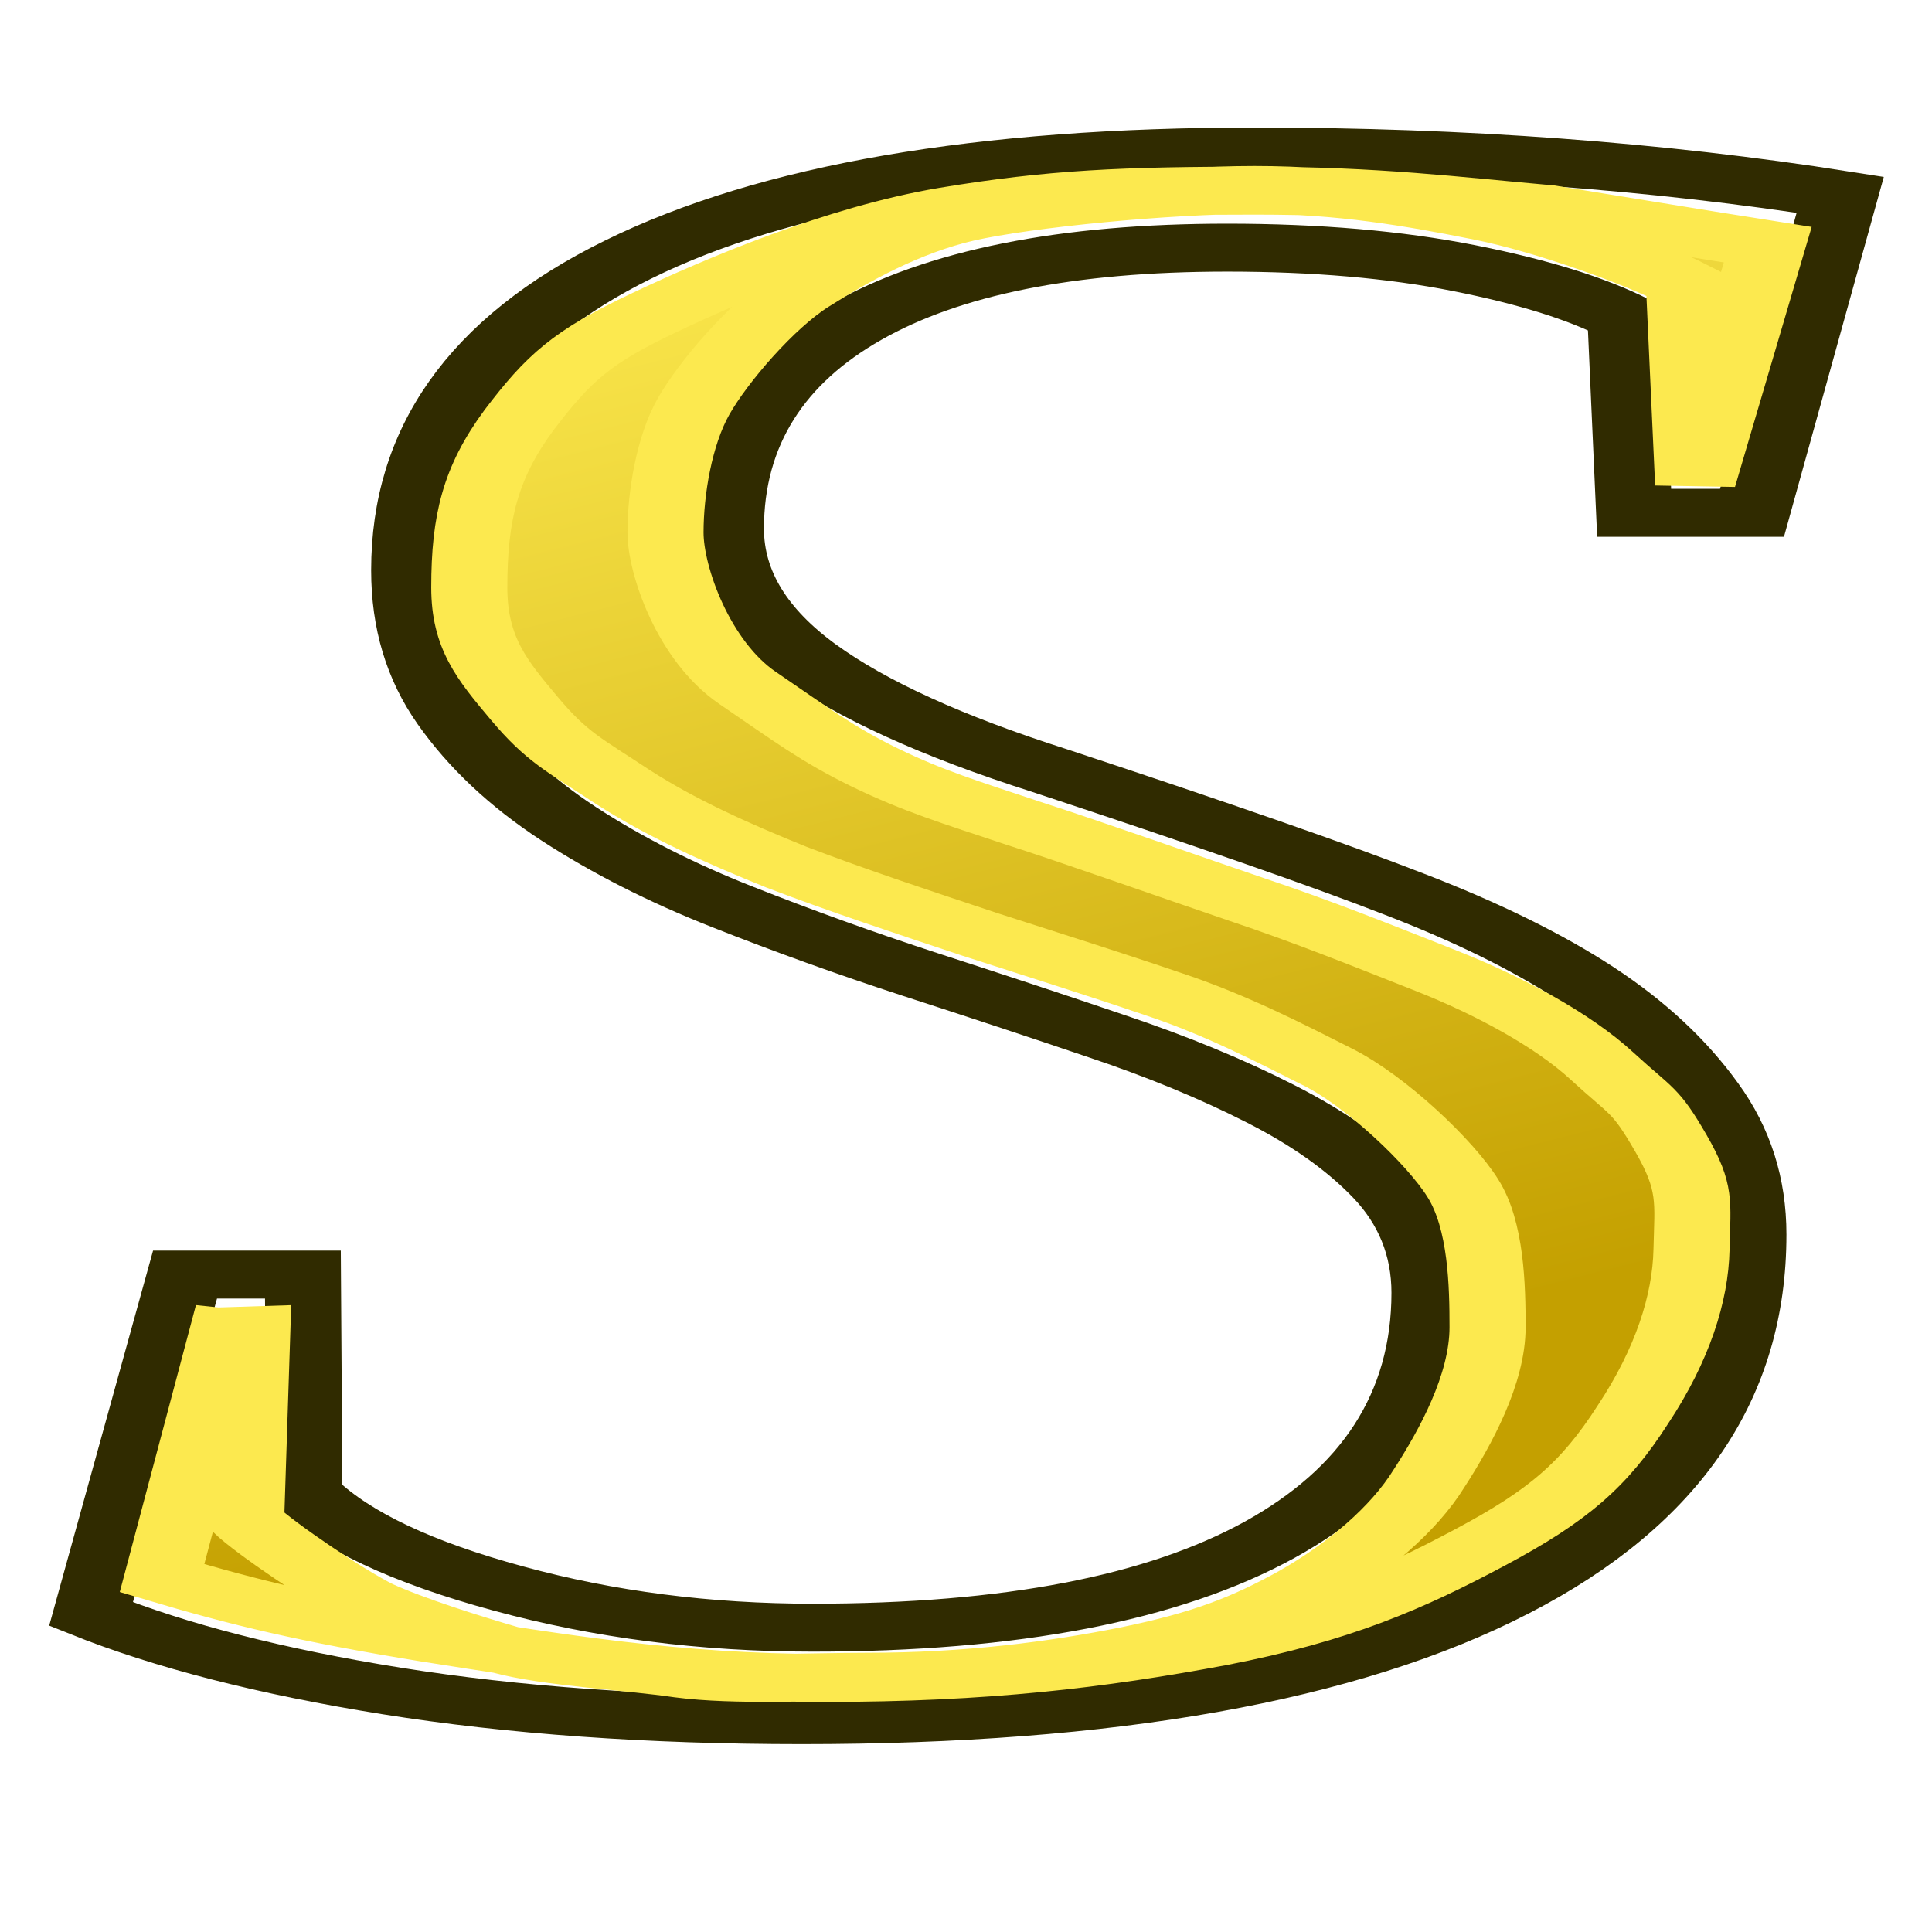
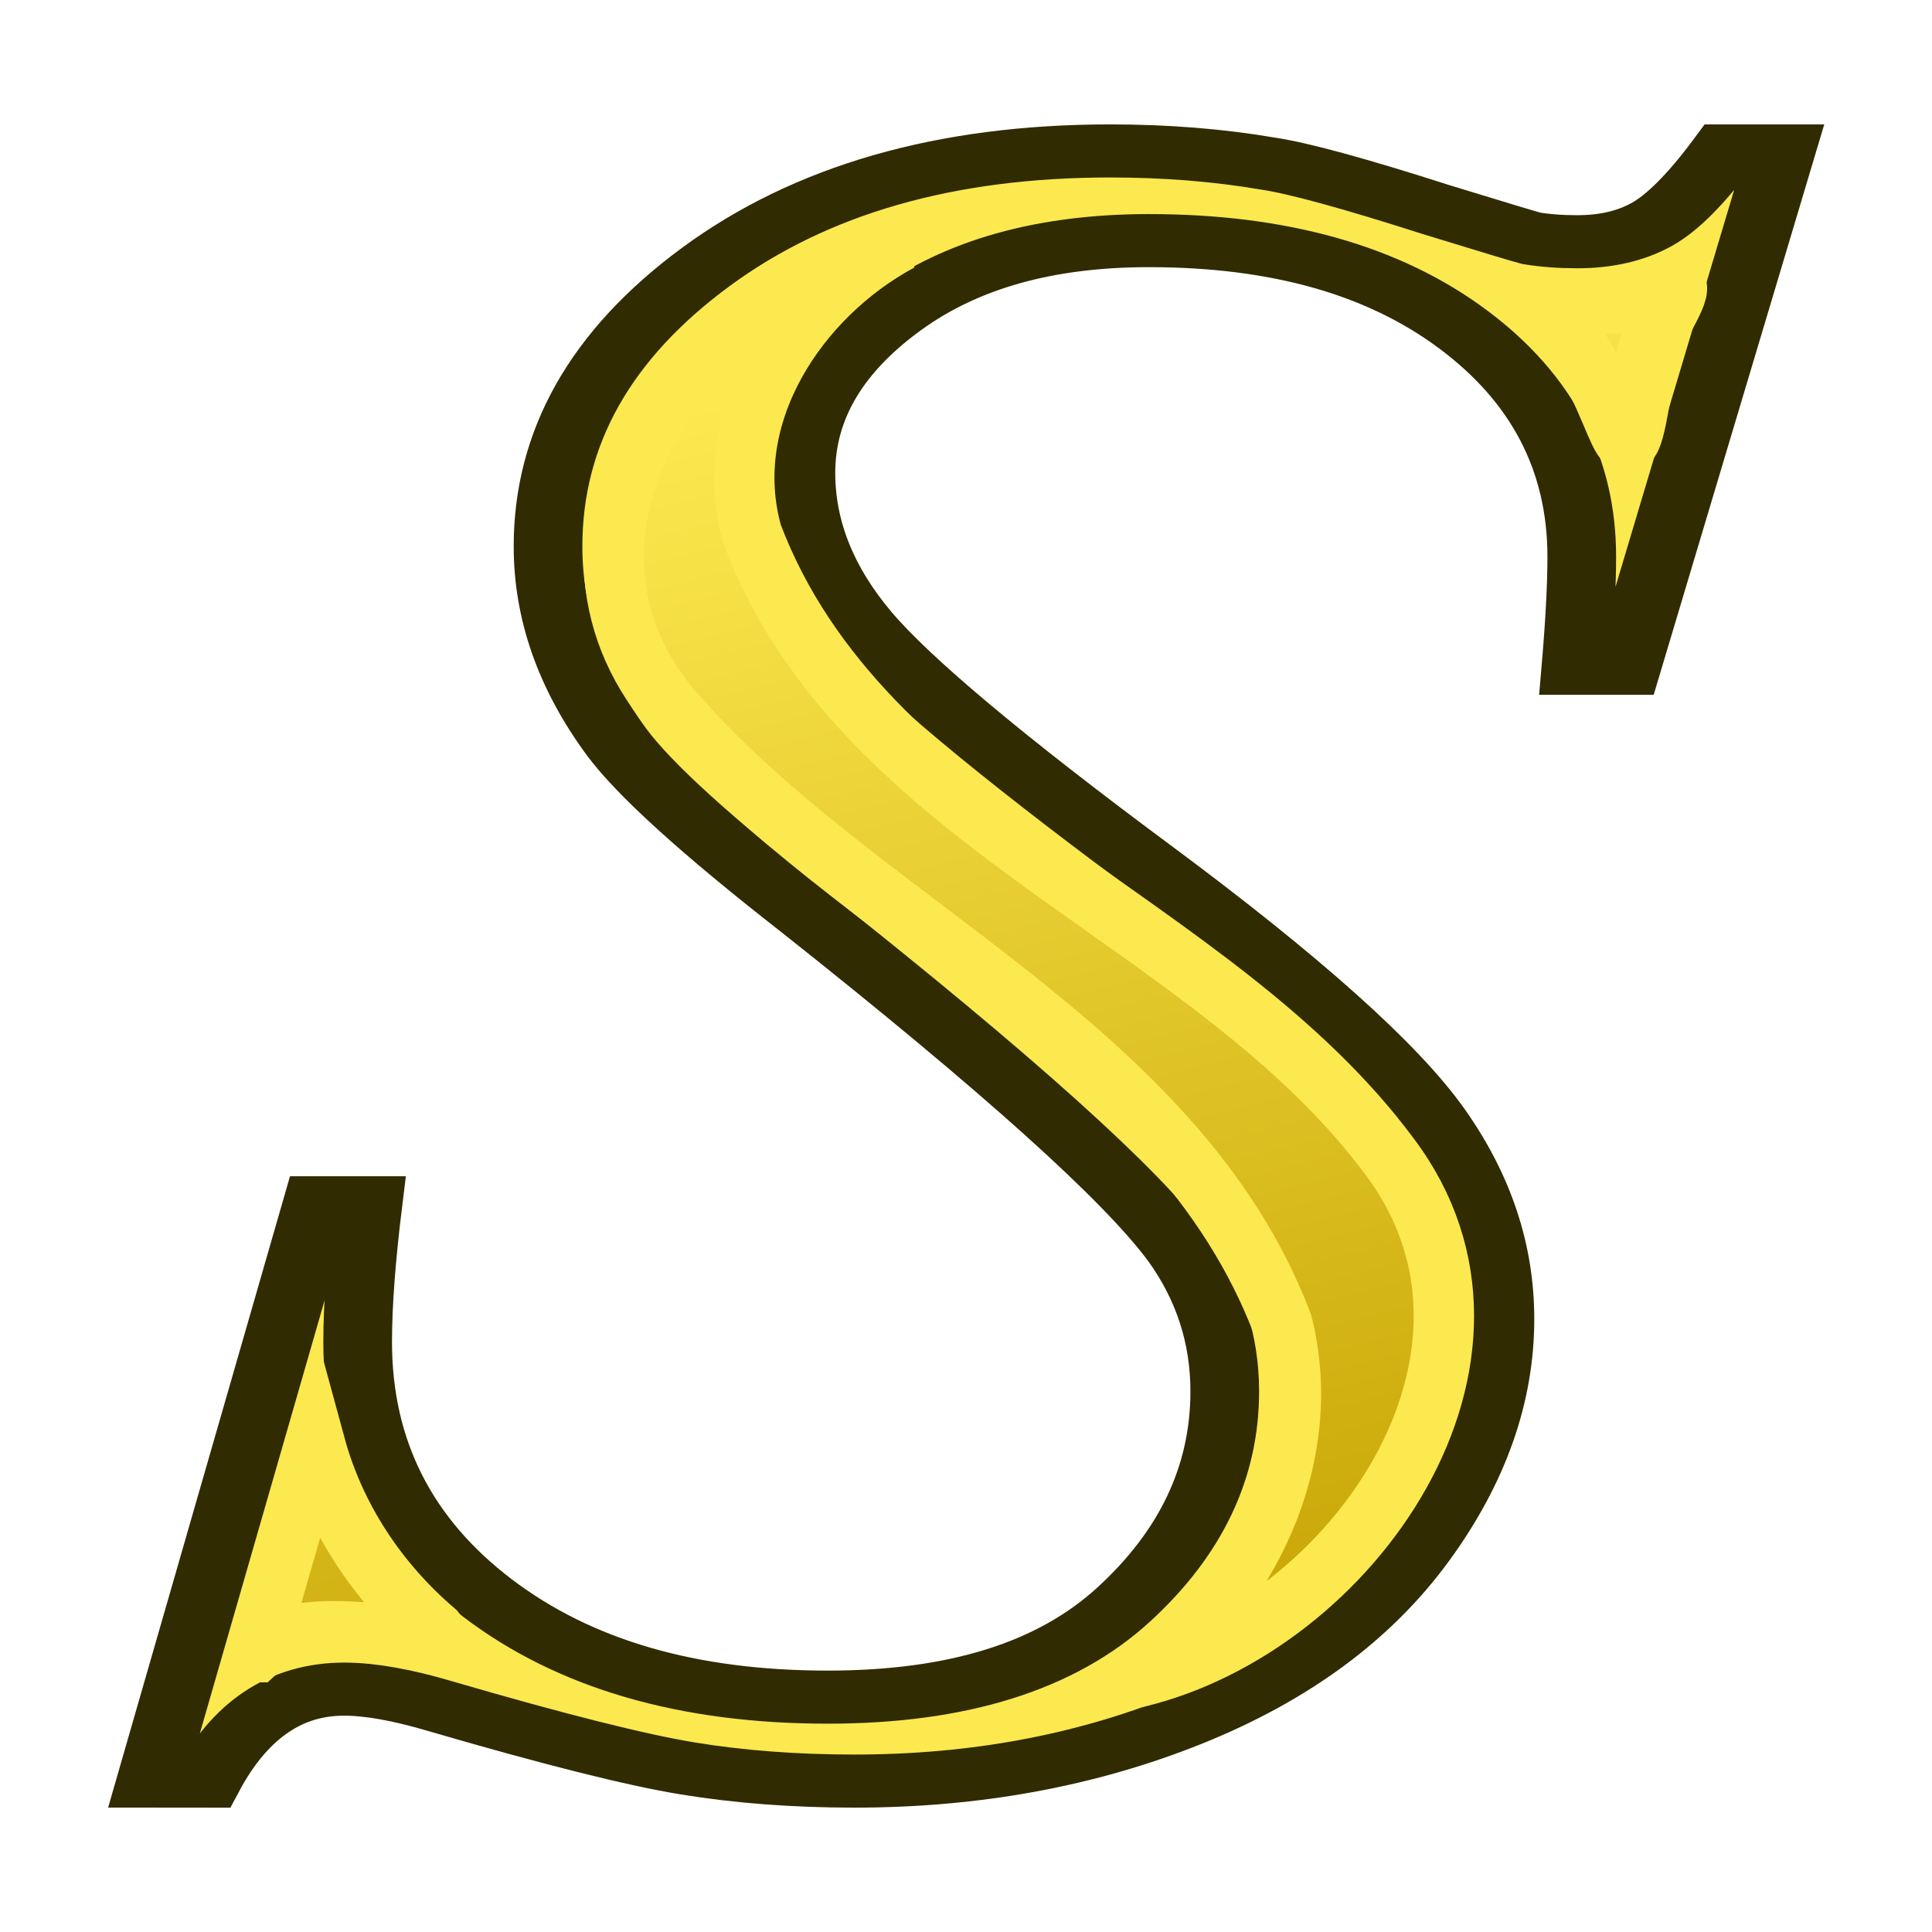
<svg xmlns="http://www.w3.org/2000/svg" xmlns:xlink="http://www.w3.org/1999/xlink" width="64px" height="64px" id="svg4594" version="1.1">
  <defs id="defs4596">
+     <linearGradient id="linearGradient3811">
+       <stop style="stop-color:#c4a000;stop-opacity:1" offset="0" id="stop3813" />
+       <stop style="stop-color:#fce94f;stop-opacity:1" offset="1" id="stop3815" />
+     </linearGradient>
    <linearGradient id="linearGradient3788">
      <stop style="stop-color:#c4a000;stop-opacity:1" offset="0" id="stop3790" />
      <stop style="stop-color:#fce94f;stop-opacity:1" offset="1" id="stop3792" />
    </linearGradient>
    <linearGradient xlink:href="#linearGradient3788" id="linearGradient3794" x1="36.047" y1="50.471" x2="20.476" y2="11.794" gradientUnits="userSpaceOnUse" />
+     <linearGradient xlink:href="#linearGradient3811" id="linearGradient3817" x1="43.087" y1="57.876" x2="31.328" y2="11.34" gradientUnits="userSpaceOnUse" />
  </defs>
  <g id="layer1">
-     <g id="g4061" style="fill:none;stroke:#302b00;stroke-width:1.644" transform="matrix(1.217974,0,0,1.215783,51.94122,20.09267)">
-       <text transform="scale(1.258685,0.79448)" id="text3103" y="37.41" x="-32.85" style="font-size:80.067px;font-style:italic;font-variant:normal;font-weight:normal;font-stretch:normal;text-align:start;line-height:125%;letter-spacing:0px;word-spacing:0px;writing-mode:lr-tb;text-anchor:start;color:#000000;fill:none;stroke:#302b00;stroke-width:1.644;stroke-linecap:butt;stroke-linejoin:miter;stroke-miterlimit:4;stroke-opacity:1;stroke-dasharray:none;stroke-dashoffset:0;marker:none;visibility:visible;display:inline;overflow:visible;enable-background:accumulate;font-family:Times New Roman;-inkscape-font-specification:'Times New Roman, Italic'" xml:space="preserve">
-         <tspan style="fill:none;stroke:#302b00;stroke-width:1.644" y="37.41" x="-32.85" id="tspan3105">S</tspan>
-       </text>
+     <g id="g4061" style="fill:#fce94f;stroke:#302b00;stroke-width:1.805" transform="matrix(1.001248,0,0,1.226056,45.70983,21.37906)">
+       <g transform="scale(1.258685,0.79448)" style="font-size:80.067px;font-style:italic;font-variant:normal;font-weight:normal;font-stretch:normal;text-align:start;line-height:125%;letter-spacing:0px;word-spacing:0px;writing-mode:lr-tb;text-anchor:start;color:#000000;stroke:#302b00;stroke-linecap:butt;stroke-linejoin:miter;stroke-miterlimit:4;stroke-dashoffset:0;stroke-opacity:1;marker:none;visibility:visible;display:inline;overflow:visible;enable-background:accumulate;font-family:Times New Roman;-inkscape-font-specification:'Times New Roman, Italic';fill:#fce94f" id="text3103">
+         <path d="m -32.303,38.622 4.379,-19.665 1.329,0 c -0.182,1.903 -0.274,3.479 -0.274,4.731 -6e-6,3.571 1.14,6.477 3.421,8.718 2.281,2.241 5.258,3.362 8.933,3.362 3.414,1e-6 6.008,-1.049 7.78,-3.147 1.772,-2.098 2.658,-4.515 2.658,-7.252 -2.88e-5,-1.772 -0.404,-3.388 -1.212,-4.848 -1.225,-2.163 -4.496,-5.969 -9.813,-11.416 -2.58,-2.606 -4.235,-4.548 -4.965,-5.825 -1.199,-2.111 -1.798,-4.327 -1.798,-6.646 -1.1e-5,-3.701 1.381,-6.868 4.144,-9.5 2.763,-2.632 6.307,-3.949 10.634,-3.949 1.46,5.4e-5 2.841,0.143 4.144,0.43 0.808,0.156 2.281,0.678 4.418,1.564 1.512,0.6 2.346,0.925 2.502,0.977 0.365,0.078 0.769,0.117 1.212,0.117 0.756,5.1e-5 1.407,-0.195 1.955,-0.586 0.547,-0.391 1.186,-1.225 1.916,-2.502 l 1.486,0 -4.066,17.593 -1.329,0 C 5.255,-0.786 5.307,-2.05 5.307,-3.014 5.307,-6.168 4.264,-8.748 2.179,-10.755 c -2.085,-2.007 -4.835,-3.01 -8.249,-3.01 -2.711,5.2e-5 -4.913,0.795 -6.607,2.385 -1.694,1.59 -2.541,3.427 -2.541,5.512 -1.8e-5,1.824 0.541,3.564 1.622,5.219 1.082,1.655 3.571,4.353 7.467,8.093 3.896,3.74 6.418,6.659 7.565,8.757 1.147,2.098 1.72,4.333 1.72,6.705 -3.6e-5,2.685 -0.71,5.284 -2.131,7.8 -1.42,2.515 -3.46,4.463 -6.118,5.845 -2.659,1.381 -5.565,2.072 -8.718,2.072 -1.564,-1e-6 -3.023,-0.143 -4.379,-0.43 -1.355,-0.287 -3.519,-0.99 -6.49,-2.111 -1.016,-0.391 -1.864,-0.586 -2.541,-0.586 -1.538,2e-6 -2.737,1.043 -3.597,3.128 z" style="stroke:#302b00;marker:none;fill:#fce94f" id="path2997" />
+       </g>
    </g>
    <text xml:space="preserve" style="font-size:40px;font-style:normal;font-weight:normal;line-height:125%;letter-spacing:0px;word-spacing:0px;fill:#edd400;fill-opacity:1;stroke:#302b00;font-family:Sans;stroke-width:2" x="15.685" y="19.774" id="text3097">
      <tspan id="tspan3099" x="15.685" y="19.774" />
    </text>
-     <g transform="matrix(1.217974,0,0,1.215783,-1.441968,-6.556409)" id="g4061-3" style="fill:url(#linearGradient3794);stroke:#fce94f;stroke-width:1.644;fill-opacity:1">
-       <g transform="scale(1.258685,0.79448)" style="font-size:80.067px;font-style:italic;font-variant:normal;font-weight:normal;font-stretch:normal;text-align:start;line-height:125%;letter-spacing:0px;word-spacing:0px;writing-mode:lr-tb;text-anchor:start;color:#000000;stroke:#fce94f;stroke-width:1.644;stroke-linecap:butt;stroke-linejoin:miter;stroke-miterlimit:4;stroke-opacity:1;stroke-dashoffset:0;marker:none;visibility:visible;display:inline;overflow:visible;enable-background:accumulate;font-family:Times New Roman;-inkscape-font-specification:'Times New Roman, Italic';fill:url(#linearGradient3794);fill-opacity:1" id="text3103-6">
-         <path d="m 5.373,52.466 1.02,-0.052 -0.134,6.506 c 0.417,0.626 1.942,2.277 2.672,2.851 0.756,0.547 1.988,1.168 2.953,1.611 0.964,0.417 2.687,0.551 3.807,0.812 1.147,0.235 2.761,0.098 3.986,0.098 2.215,3e-6 4.108,-0.394 5.75,-0.916 1.668,-0.547 2.597,-1.124 3.718,-2.114 1.121,-1.016 2.128,-2.366 2.675,-3.773 0.573,-1.407 1.264,-3.409 1.264,-5.181 -3e-5,-1.407 -0.025,-3.502 -0.535,-4.773 -0.481,-1.226 -1.865,-3.312 -2.908,-4.146 -1.043,-0.834 -2.2,-1.786 -3.529,-2.49 -1.303,-0.704 -2.617,-1.362 -3.998,-2.065 -1.381,-0.73 -2.852,-1.499 -4.181,-2.307 -1.303,-0.834 -2.505,-1.694 -3.547,-2.762 -1.043,-1.095 -1.411,-1.351 -2.111,-2.672 -0.7,-1.321 -1.194,-2.256 -1.194,-4.159 -8e-6,-2.398 0.239,-3.938 1.073,-5.736 0.86,-1.798 1.361,-2.517 2.925,-3.689 1.59,-1.199 4.116,-2.882 6.358,-3.481 2.268,-0.599 3.808,-0.702 6.623,-0.702 2.58,5.3e-5 4.275,0.344 6.308,0.63 1.971,0.505 2.997,0.781 4.77,1.224 l -1.387,7.466 -0.247,-0.007 -0.177,-6.117 c -0.834,-0.678 -2.82,-1.838 -4.305,-2.308 -1.486,-0.469 -3.048,-0.911 -4.977,-0.911 -1.903,4.9e-5 -4.954,0.465 -6.335,0.96 -1.355,0.495 -2.563,1.58 -3.449,2.466 -0.86,0.86 -1.918,2.829 -2.335,4.001 -0.417,1.173 -0.605,2.965 -0.605,4.321 -1.4e-5,1.303 0.608,4.069 1.772,5.328 1.164,1.259 1.729,1.941 2.758,2.736 1.03,0.795 1.85,1.192 3.179,1.895 1.329,0.678 3.519,1.91 4.875,2.64 1.381,0.73 2.751,1.603 4.08,2.437 1.329,0.834 2.72,2.014 3.576,3.266 0.857,1.252 0.922,1.097 1.482,2.635 0.559,1.538 0.471,1.997 0.448,3.657 -0.023,1.66 -0.408,3.601 -1.268,5.66 -0.834,2.059 -1.608,3.119 -3.302,4.552 -1.694,1.433 -3.173,2.47 -5.727,3.252 -2.554,0.756 -4.986,1.225 -8.426,1.225 -3.284,-10e-7 -5.897,-0.712 -8.53,-1.364 C 7.633,62.294 6.277,61.773 4.442,60.908 L 5.985,51.682" style="fill:url(#linearGradient3794);fill-opacity:1;stroke:#fce94f;stroke-width:1.644;marker:none" id="path3018" />
-       </g>
-     </g>
+     <path style="font-size:80.067px;font-style:italic;font-variant:normal;font-weight:normal;font-stretch:normal;text-align:start;line-height:125%;letter-spacing:0px;word-spacing:0px;writing-mode:lr-tb;text-anchor:start;color:#000000;fill:url(#linearGradient3817);stroke:#fce94f;stroke-width:2;stroke-linecap:butt;stroke-linejoin:miter;stroke-miterlimit:4;stroke-opacity:1;stroke-dashoffset:0;marker:none;visibility:visible;display:inline;overflow:visible;enable-background:accumulate;font-family:Times New Roman;-inkscape-font-specification:'Times New Roman, Italic';fill-opacity:1" d="m 29.352,8.135 c -6.563,1.411 -12.047,9.524 -7.125,15.344 6.102,7.122 16.73,11.104 20.25,20.375 1.126,4.465 -1.197,9.159 -4.844,11.719 7.159,-1.697 13.379,-10.628 8.406,-17.25 -5.882,-7.936 -17.469,-10.975 -21.125,-20.625 -1.115,-3.969 1.529,-7.907 4.906,-9.719 z M 55.421,9.446 c -1.454,1.571 -6.612,-0.695 -3.34,1.766 1.949,2.859 1.687,5.783 2.487,0.447 0.281,-0.771 1.352,-2.275 0.853,-2.213 z M 8.477,54.729 c 1.684,-1.546 6.58,0.098 5.937,-0.688 -1.898,-1.616 -3.316,-3.756 -3.969,-6.156 -0.656,2.281 -1.312,4.562 -1.969,6.844 z" id="path2997-0" />
  </g>
</svg>
